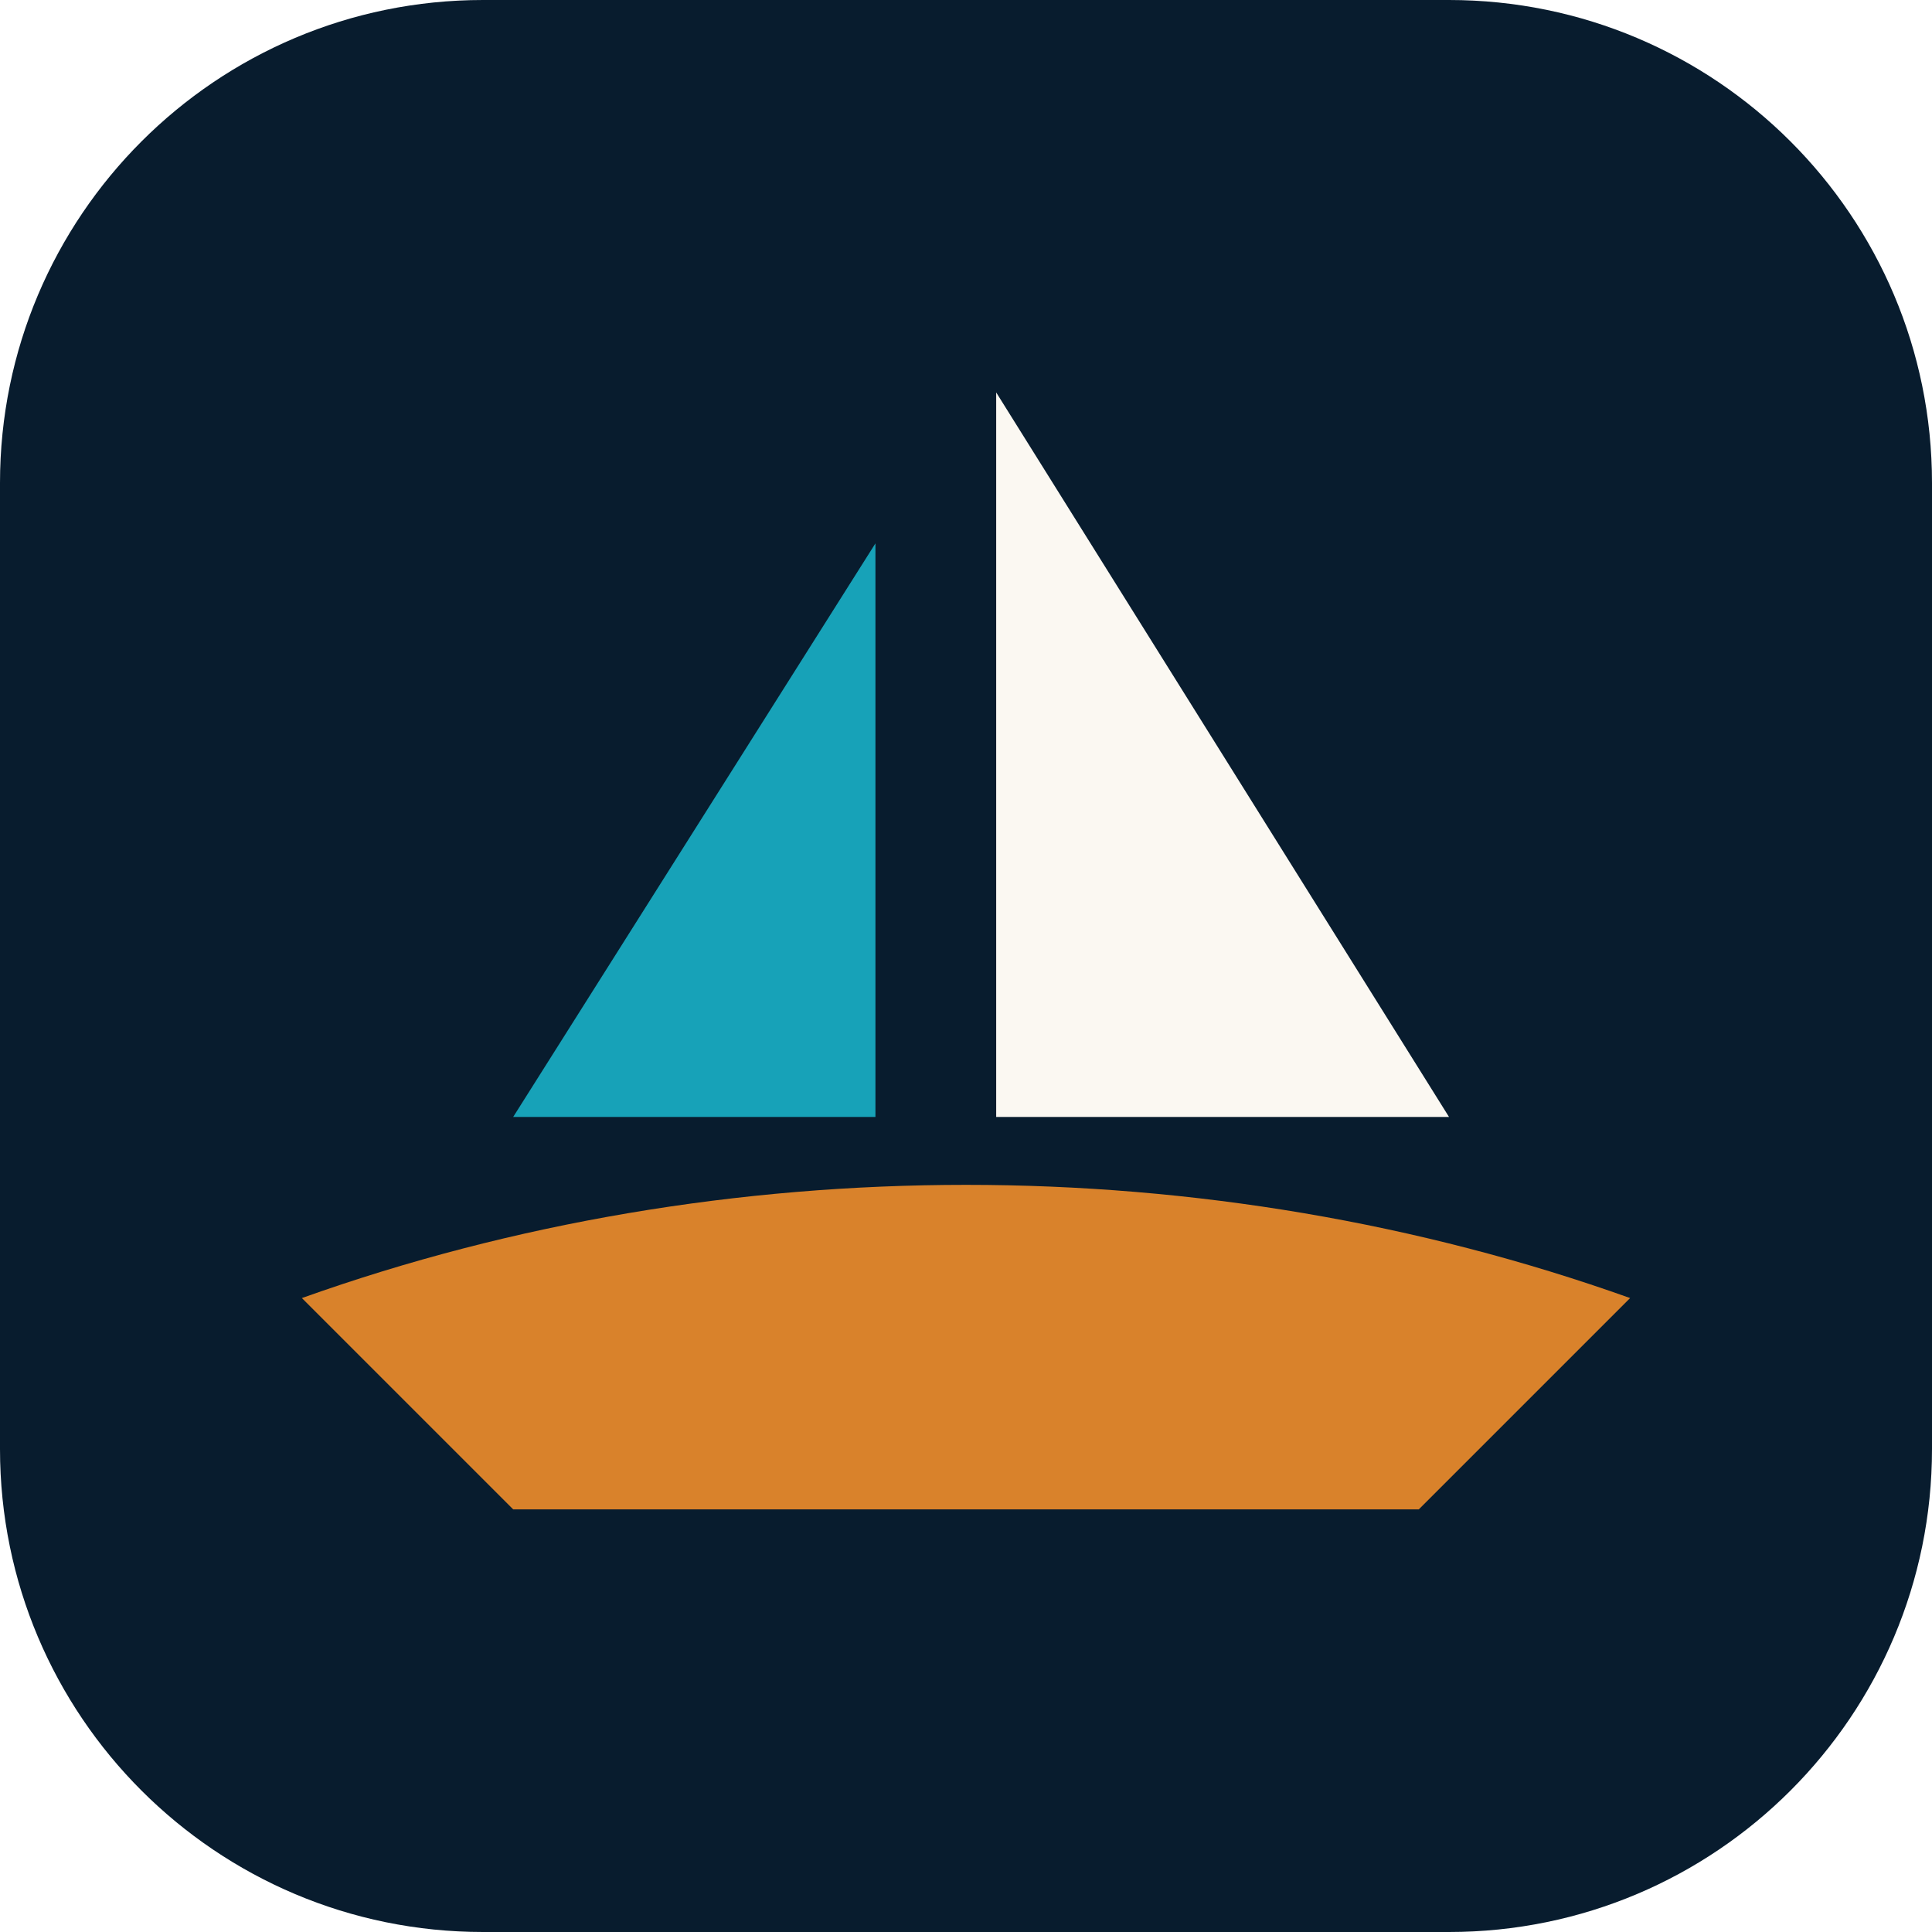
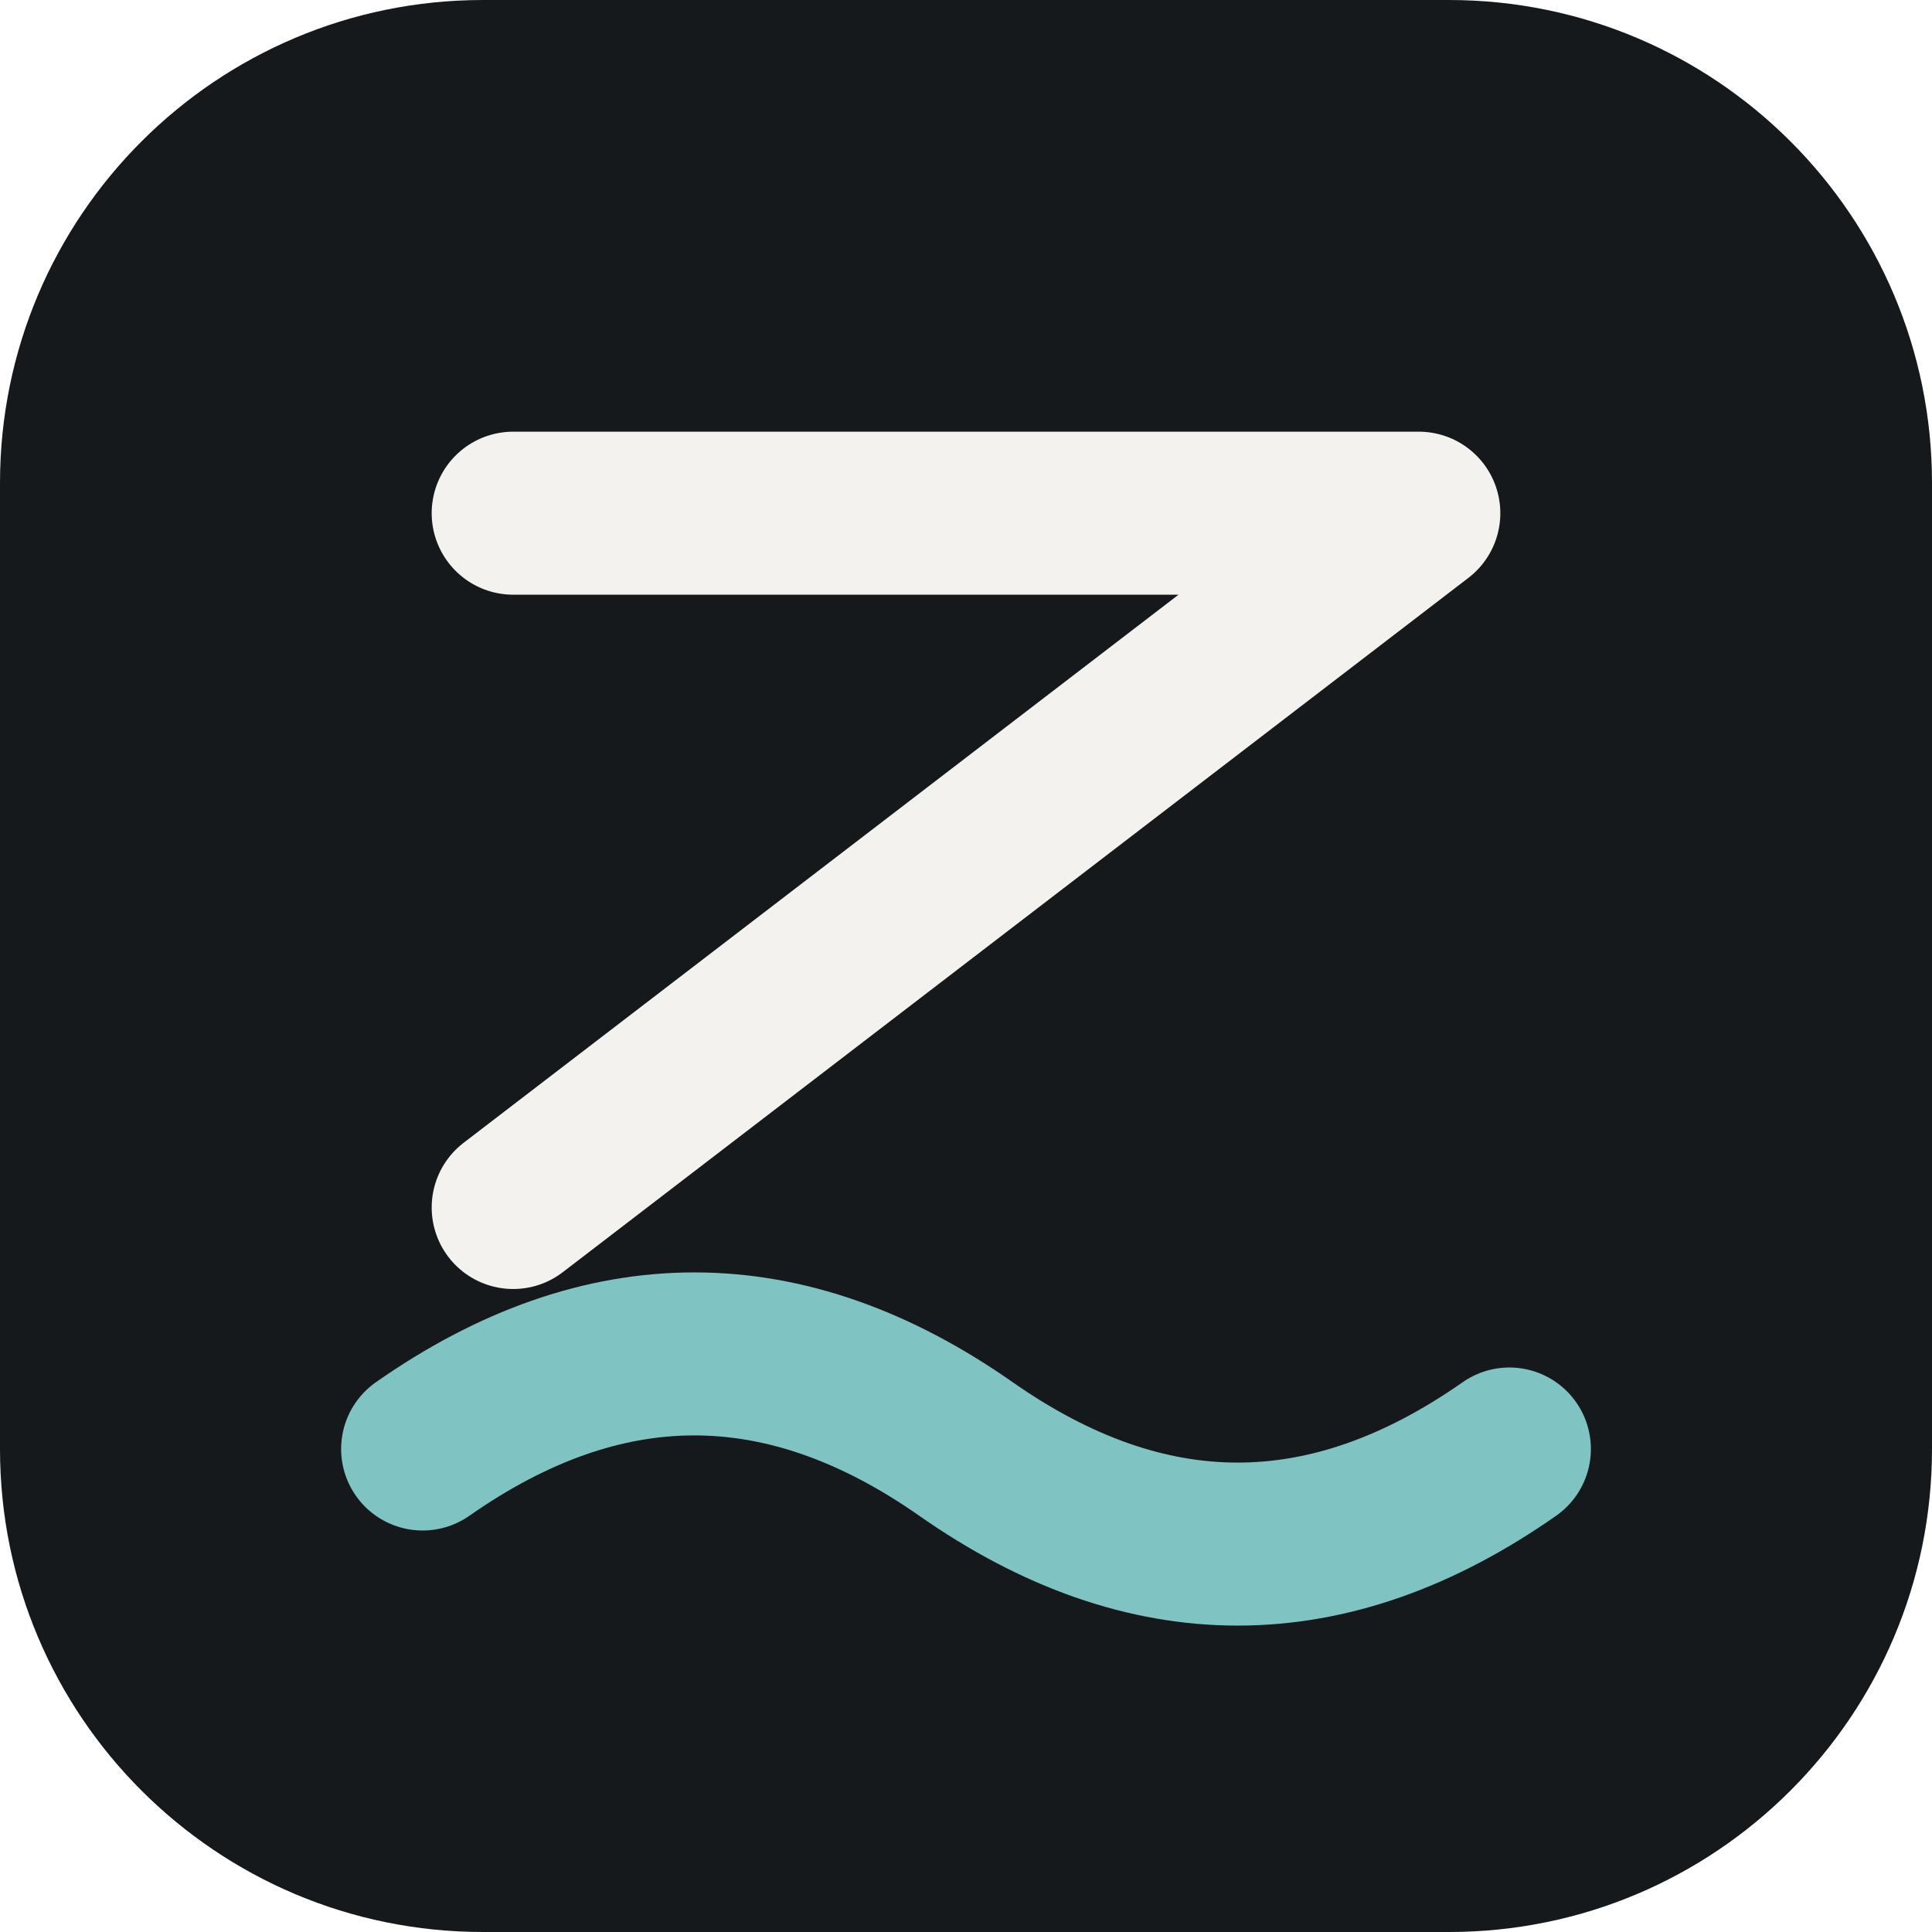
<svg xmlns="http://www.w3.org/2000/svg" viewBox="0 0 64 64">
-   <rect width="64" height="64" rx="16" fill="#081C2E" />
-   <path d="M10 43 C24 38, 40 38, 54 43 L47 50 L17 50 Z" fill="#D9822B" />
-   <path d="M33 13 L48 37 L33 37 Z" fill="#FBF8F2" />
-   <path d="M29 18 L17 37 L29 37 Z" fill="#17A2B8" />
+   <rect width="64" height="64" rx="16" fill="#15191C" />
+   <g fill="none" stroke-width="5.4" stroke-linecap="round" stroke-linejoin="round">
+     <path d="M17 17h30L17 40" stroke="#F3F2EE" />
+     <path d="M14 48c6-4.2 12-4.2 18 0s12 4.2 18 0" stroke="#7FC3C2" />
+   </g>
</svg>
